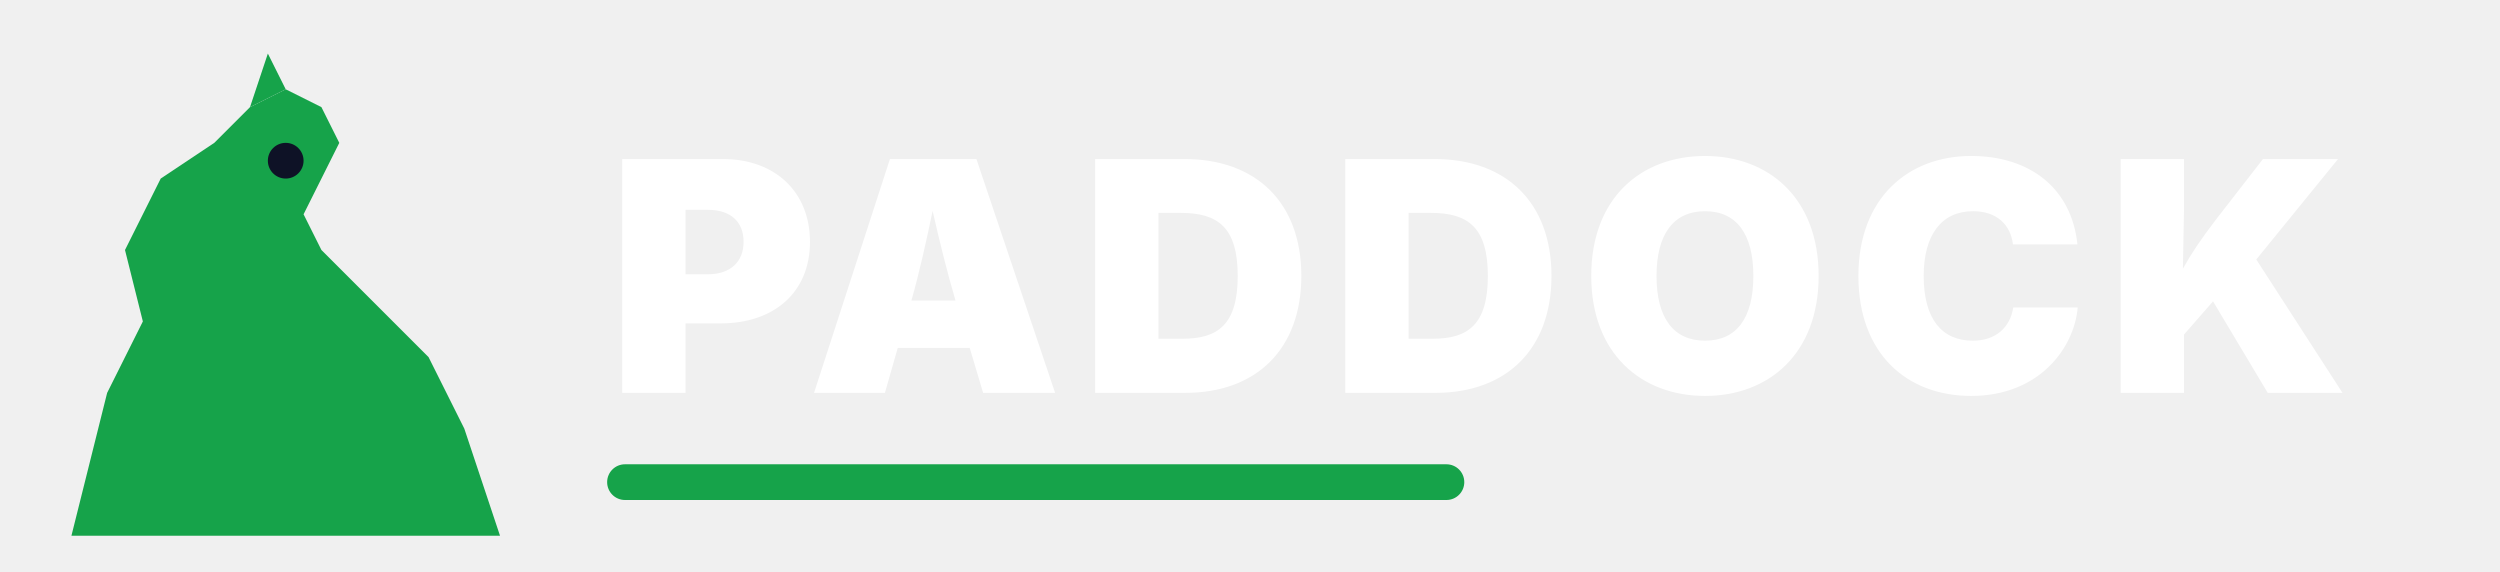
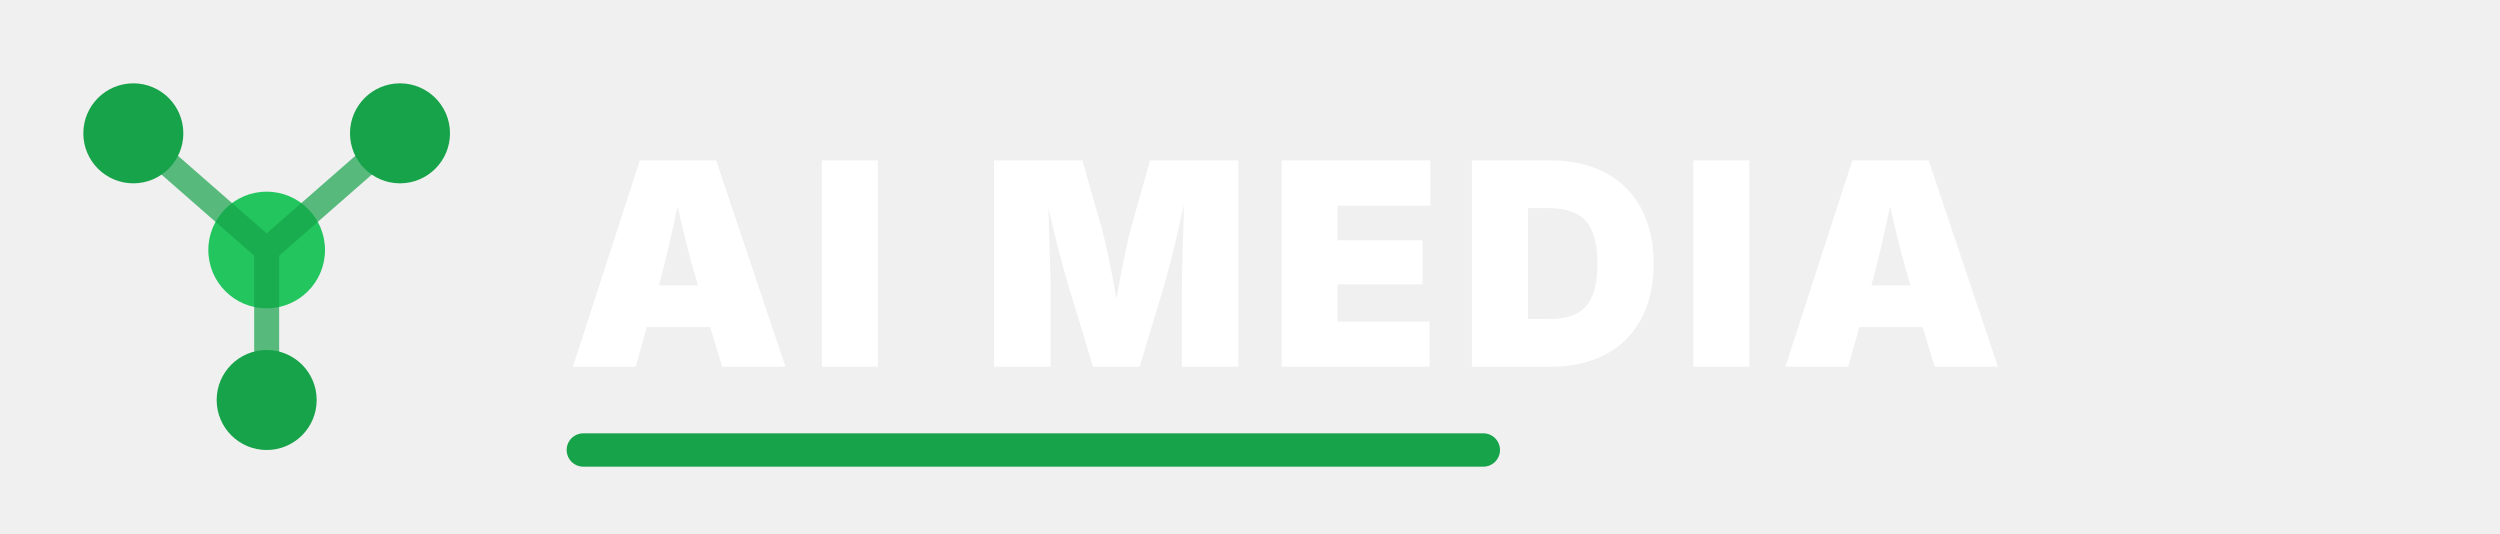
- <svg xmlns="http://www.w3.org/2000/svg" width="140" height="32" viewBox="0 0 140 32" fill="none">
-   <g transform="translate(0, 2)">
-     <path d="M4 28 L6 20 L8 16 L7 12 L9 8 L12 6 L14 4 L16 3 L18 4 L19 6 L18 8 L17 10 L18 12 L20 14 L22 16 L24 18 L26 22 L28 28 Z" fill="#16a34a" />
-     <path d="M14 4 L15 1 L16 3" fill="#16a34a" />
-     <circle cx="16" cy="7" r="1" fill="#0e1226" />
+ <svg xmlns="http://www.w3.org/2000/svg" width="150" height="32" viewBox="0 0 150 32" fill="none">
+   <g transform="translate(2, 2)">
+     <circle cx="6" cy="6" r="3" fill="#16a34a" />
+     <circle cx="22" cy="6" r="3" fill="#16a34a" />
+     <circle cx="14" cy="22" r="3" fill="#16a34a" />
+     <circle cx="14" cy="13" r="3.5" fill="#22c55e" />
+     <path d="M6 6 L14 13 L22 6 M14 13 L14 22" stroke="#16a34a" stroke-width="1.5" fill="none" opacity="0.7" />
  </g>
-   <text x="34" y="22" font-family="Arial Black, Inter, sans-serif" font-weight="900" font-size="18" letter-spacing="1" fill="white">PADDOCK</text>
-   <rect x="34" y="26" width="48" height="2" rx="1" fill="#16a34a" />
+   <text x="34" y="22" font-family="Arial Black, Inter, sans-serif" font-weight="900" font-size="17" letter-spacing="1" fill="white">AI MEDIA</text>
+   <rect x="34" y="26" width="56" height="2" rx="1" fill="#16a34a" />
</svg>
